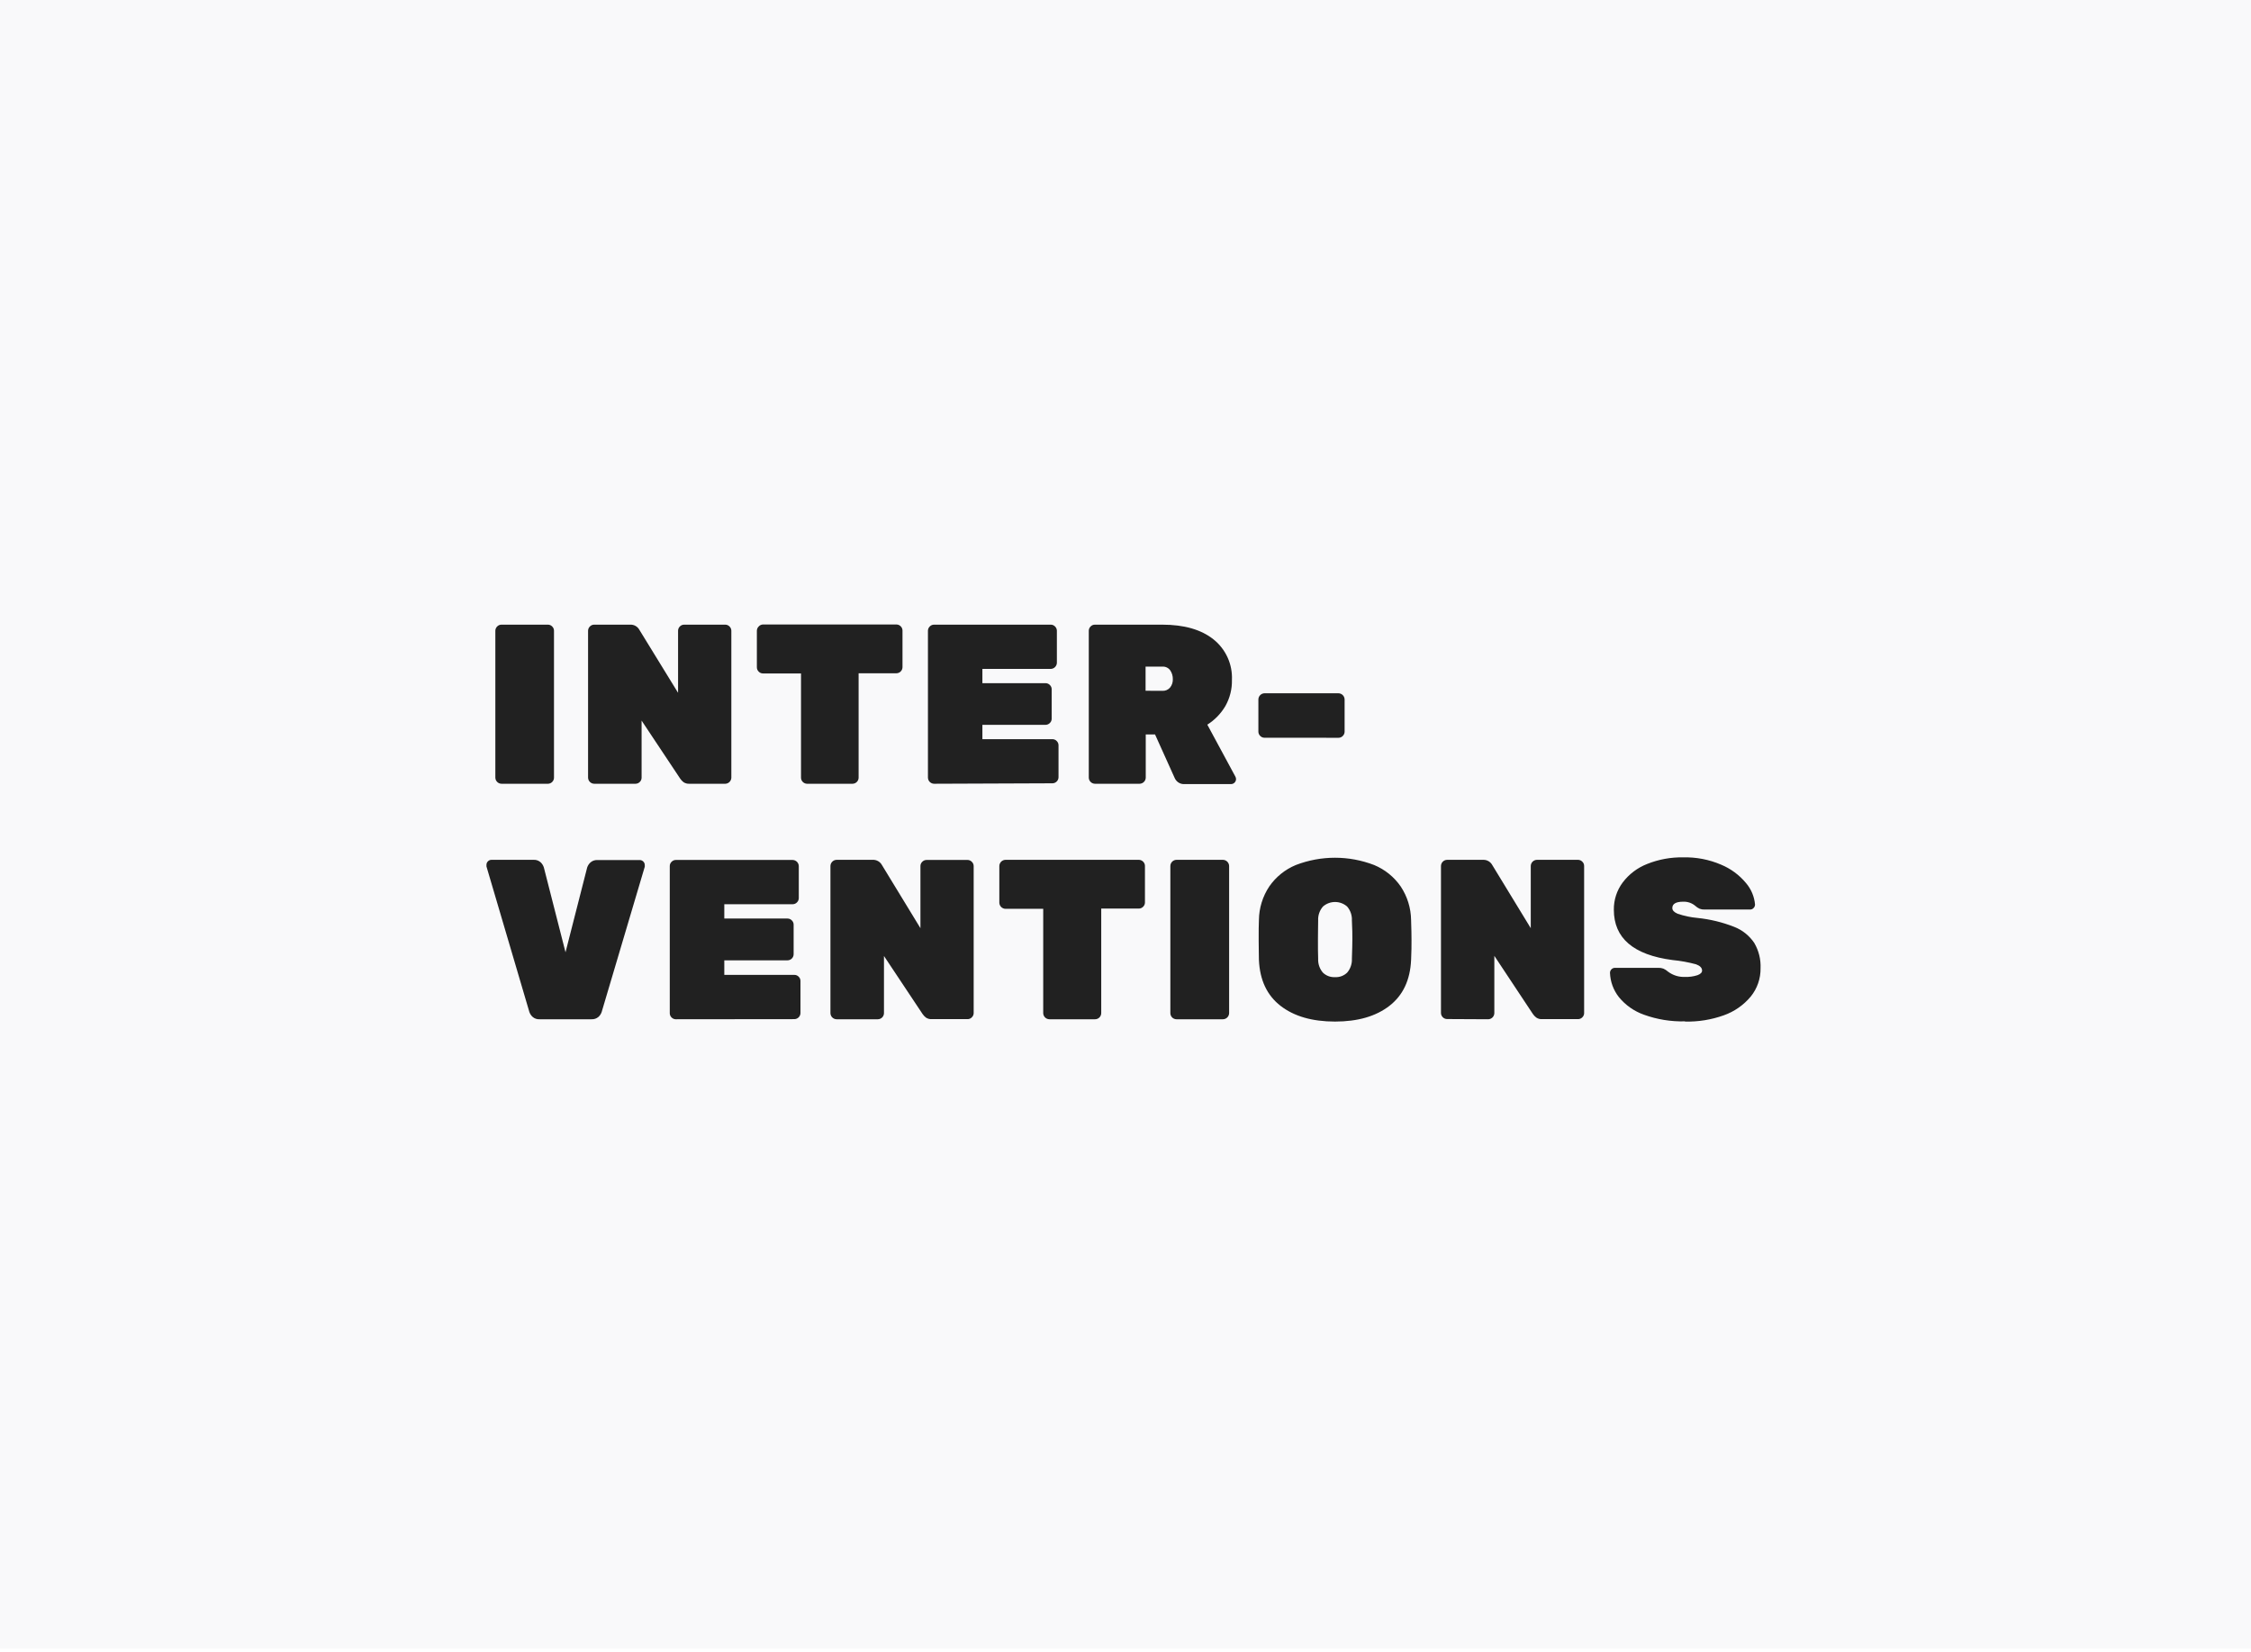
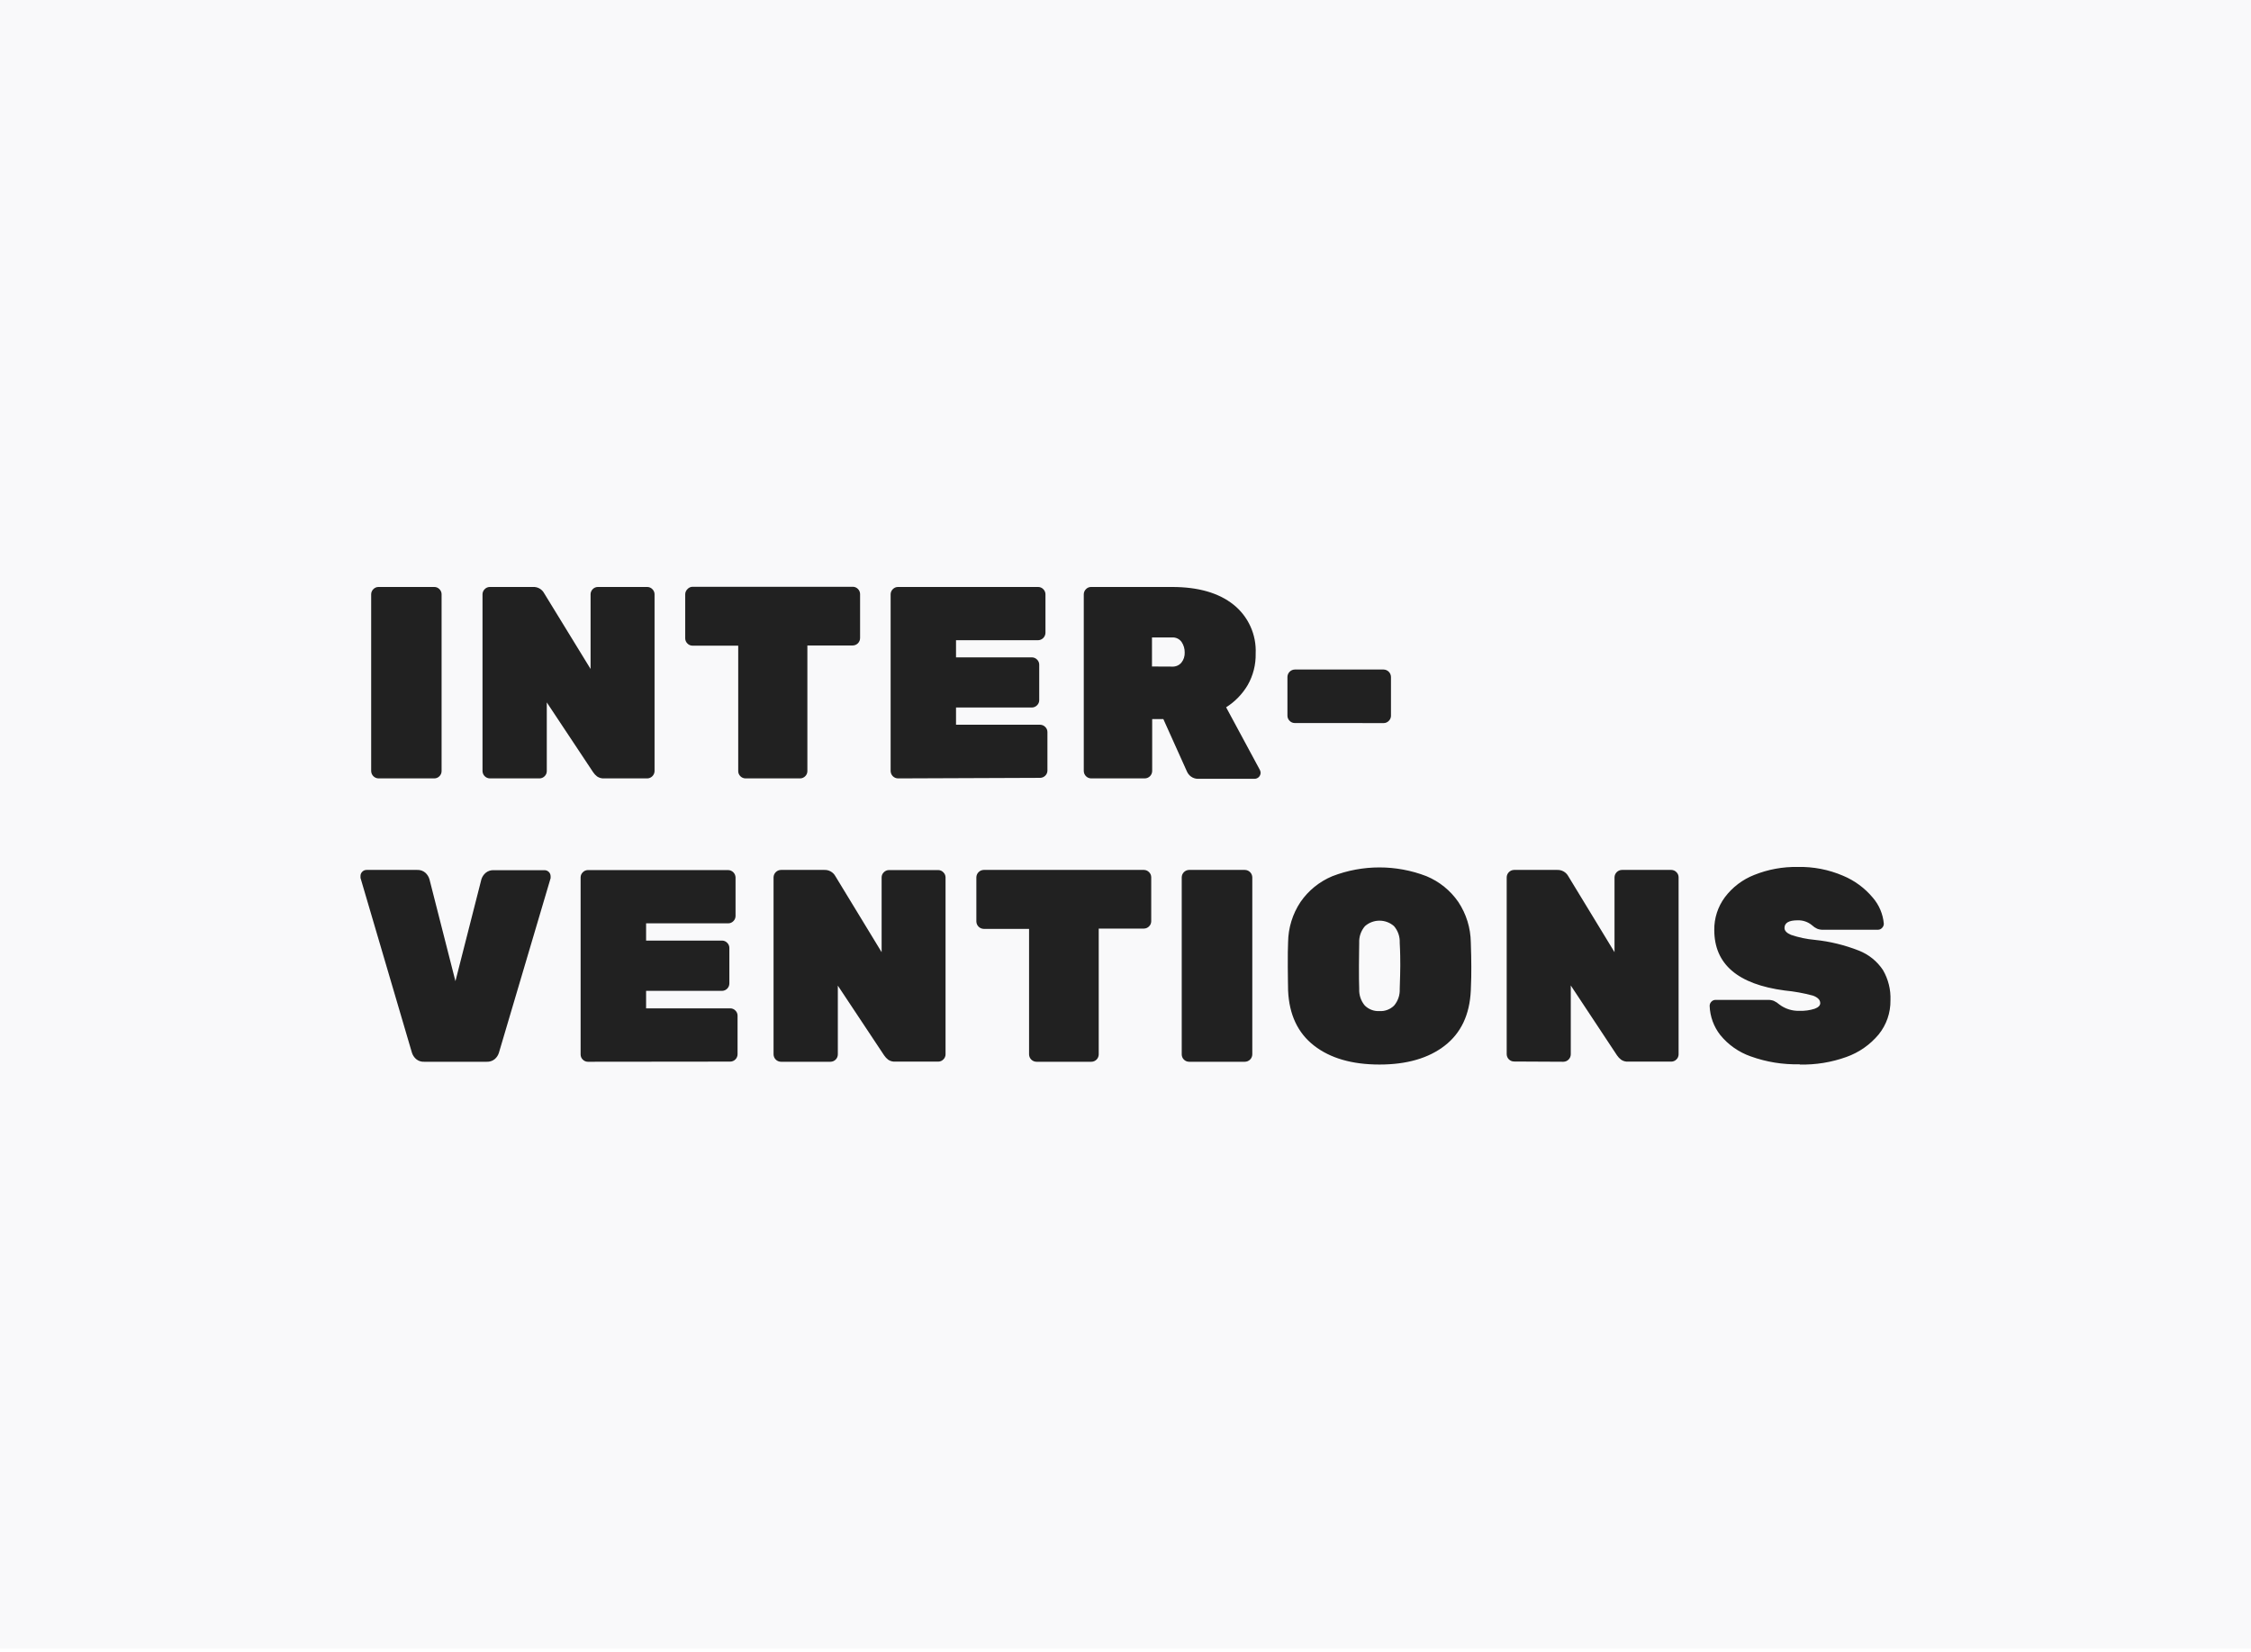
<svg xmlns="http://www.w3.org/2000/svg" width="537" height="394" viewBox="0 0 537 394">
  <g fill="none">
    <rect width="537" height="393.345" fill="#F9F9FA" />
-     <path fill="#212121" d="M119.64,187 C118.833,186.989 118.181,186.337 118.17,185.53 L118.17,150.47 C118.179,150.092 118.337,149.732 118.61,149.47 C118.872,149.198 119.232,149.043 119.61,149.04 L130.73,149.04 C131.108,149.043 131.468,149.198 131.73,149.47 C132,149.733 132.155,150.093 132.16,150.47 L132.16,185.57 C132.155,185.947 132,186.307 131.73,186.57 C131.466,186.839 131.107,186.993 130.73,187 L119.64,187 Z M141.76,187 C140.953,186.989 140.301,186.337 140.29,185.53 L140.29,150.47 C140.299,150.092 140.457,149.732 140.73,149.47 C140.992,149.198 141.352,149.043 141.73,149.04 L150.32,149.04 C151.24,148.99 152.106,149.477 152.54,150.29 L161.76,165.3 L161.76,150.47 C161.765,150.093 161.92,149.733 162.19,149.47 C162.452,149.199 162.813,149.044 163.19,149.04 L173.03,149.04 C173.408,149.043 173.768,149.198 174.03,149.47 C174.303,149.732 174.461,150.092 174.47,150.47 L174.47,185.57 C174.44,186.339 173.829,186.959 173.06,187 L164.47,187 C163.971,187.03 163.476,186.896 163.06,186.62 C162.743,186.378 162.469,186.084 162.25,185.75 L153.06,171.93 L153.06,185.57 C153.055,185.947 152.9,186.307 152.63,186.57 C152.365,186.838 152.007,186.992 151.63,187 L141.76,187 Z M192.52,187 C192.144,186.991 191.785,186.837 191.52,186.57 C191.25,186.307 191.095,185.947 191.09,185.57 L191.09,160.68 L182,160.68 C181.622,160.677 181.262,160.522 181,160.25 C180.726,159.989 180.567,159.629 180.56,159.25 L180.56,150.47 C180.569,150.092 180.727,149.732 181,149.47 C181.255,149.183 181.616,149.013 182,149 L213.87,149 C214.247,149.005 214.607,149.16 214.87,149.43 C215.14,149.693 215.295,150.053 215.3,150.43 L215.3,159.18 C215.295,159.988 214.638,160.64 213.83,160.64 L204.83,160.64 L204.83,185.57 C204.825,185.947 204.67,186.307 204.4,186.57 C204.135,186.838 203.777,186.992 203.4,187 L192.52,187 Z M222.84,187 C222.033,186.989 221.381,186.337 221.37,185.53 L221.37,150.47 C221.379,150.092 221.537,149.732 221.81,149.47 C222.072,149.198 222.432,149.043 222.81,149.04 L250.69,149.04 C251.068,149.043 251.428,149.198 251.69,149.47 C251.963,149.732 252.121,150.092 252.13,150.47 L252.13,158.13 C252.114,158.935 251.465,159.584 250.66,159.6 L234.36,159.6 L234.36,163 L249.46,163 C249.838,163.009 250.198,163.167 250.46,163.44 C250.734,163.7 250.89,164.062 250.89,164.44 L250.89,171.5 C250.887,171.878 250.732,172.238 250.46,172.5 C250.198,172.773 249.838,172.931 249.46,172.94 L234.36,172.94 L234.36,176.36 L251.09,176.36 C251.468,176.369 251.828,176.527 252.09,176.8 C252.362,177.062 252.517,177.422 252.52,177.8 L252.52,185.46 C252.515,185.837 252.36,186.197 252.09,186.46 C251.825,186.727 251.466,186.881 251.09,186.89 L222.84,187 Z M261.21,187 C260.403,186.989 259.751,186.337 259.74,185.53 L259.74,150.47 C259.749,150.092 259.907,149.732 260.18,149.47 C260.44,149.196 260.802,149.04 261.18,149.04 L277.26,149.04 C282.48,149.04 286.557,150.21 289.49,152.55 C292.427,154.891 294.064,158.498 293.89,162.25 C293.936,164.427 293.393,166.576 292.32,168.47 C291.26,170.268 289.786,171.787 288.02,172.9 L294.71,185.29 C294.81,185.471 294.865,185.673 294.87,185.88 C294.87,186.198 294.744,186.503 294.519,186.729 C294.293,186.954 293.988,187.08 293.67,187.08 L282.56,187.08 C282.009,187.112 281.464,186.949 281.02,186.62 C280.675,186.36 280.403,186.016 280.23,185.62 L275.55,175.24 L273.33,175.24 L273.33,185.57 C273.298,186.362 272.652,186.99 271.86,187 L261.21,187 Z M277.29,164.83 C277.997,164.872 278.682,164.58 279.14,164.04 C279.591,163.474 279.822,162.763 279.79,162.04 C279.804,161.293 279.588,160.559 279.17,159.94 C278.738,159.34 278.028,159.004 277.29,159.05 L273.29,159.05 L273.29,164.81 L277.29,164.83 Z M301.64,176.02 C301.262,176.017 300.902,175.862 300.64,175.59 C300.366,175.329 300.207,174.969 300.2,174.59 L300.2,166.88 C300.216,166.075 300.865,165.426 301.67,165.41 L319.3,165.41 C320.105,165.426 320.754,166.075 320.77,166.88 L320.77,174.6 C320.763,174.979 320.604,175.339 320.33,175.6 C320.068,175.872 319.708,176.027 319.33,176.03 L301.64,176.02 Z M128.72,243.19 C128.128,243.225 127.544,243.032 127.09,242.65 C126.709,242.315 126.425,241.883 126.27,241.4 L116.05,206.73 L116.05,206.35 C116.046,206.034 116.173,205.73 116.4,205.51 C116.621,205.278 116.929,205.147 117.25,205.15 L127.3,205.15 C127.894,205.119 128.477,205.315 128.93,205.7 C129.319,206.049 129.603,206.499 129.75,207 L134.91,227.21 L140.07,207 C140.225,206.517 140.509,206.085 140.89,205.75 C141.344,205.366 141.927,205.17 142.52,205.2 L152.63,205.2 C153.287,205.211 153.815,205.743 153.82,206.4 L153.82,206.78 L143.55,241.4 C143.402,241.884 143.121,242.317 142.74,242.65 C142.284,243.028 141.702,243.221 141.11,243.19 L128.72,243.19 Z M161.21,243.19 C160.833,243.186 160.472,243.031 160.21,242.76 C159.938,242.498 159.783,242.138 159.78,241.76 L159.78,206.62 C159.783,206.242 159.938,205.882 160.21,205.62 C160.471,205.346 160.831,205.187 161.21,205.18 L189.09,205.18 C189.895,205.196 190.544,205.845 190.56,206.65 L190.56,214.31 C190.551,214.688 190.393,215.048 190.12,215.31 C189.858,215.582 189.498,215.737 189.12,215.74 L172.79,215.74 L172.79,219.16 L187.9,219.16 C188.279,219.167 188.639,219.326 188.9,219.6 C189.172,219.862 189.327,220.222 189.33,220.6 L189.33,227.67 C189.325,228.474 188.674,229.125 187.87,229.13 L172.79,229.13 L172.79,232.6 L189.53,232.6 C189.908,232.603 190.268,232.758 190.53,233.03 C190.801,233.292 190.956,233.653 190.96,234.03 L190.96,241.7 C190.955,242.504 190.304,243.155 189.5,243.16 L161.21,243.19 Z M199.58,243.19 C198.776,243.179 198.126,242.533 198.11,241.73 L198.11,206.62 C198.126,205.815 198.775,205.166 199.58,205.15 L208.17,205.15 C209.092,205.103 209.959,205.589 210.4,206.4 L219.58,221.46 L219.58,206.62 C219.583,206.242 219.738,205.882 220.01,205.62 C220.272,205.347 220.632,205.189 221.01,205.18 L230.84,205.18 C231.219,205.184 231.581,205.343 231.84,205.62 C232.115,205.881 232.274,206.241 232.28,206.62 L232.28,241.73 C232.274,242.109 232.115,242.469 231.84,242.73 C231.58,243.004 231.218,243.16 230.84,243.16 L222.3,243.16 C221.797,243.196 221.297,243.062 220.88,242.78 C220.565,242.535 220.291,242.242 220.07,241.91 L210.88,228.09 L210.88,241.73 C210.875,242.534 210.224,243.185 209.42,243.19 L199.58,243.19 Z M250.34,243.19 C249.536,243.179 248.886,242.533 248.87,241.73 L248.87,216.84 L239.87,216.84 C239.065,216.824 238.416,216.175 238.4,215.37 L238.4,206.62 C238.416,205.815 239.065,205.166 239.87,205.15 L271.71,205.15 C272.088,205.159 272.448,205.317 272.71,205.59 C272.982,205.852 273.137,206.212 273.14,206.59 L273.14,215.34 C273.137,215.718 272.982,216.078 272.71,216.34 C272.448,216.613 272.088,216.771 271.71,216.78 L262.71,216.78 L262.71,241.73 C262.705,242.534 262.054,243.185 261.25,243.19 L250.34,243.19 Z M280.66,243.19 C279.856,243.185 279.205,242.534 279.2,241.73 L279.2,206.62 C279.211,205.816 279.857,205.166 280.66,205.15 L291.75,205.15 C292.555,205.166 293.204,205.815 293.22,206.62 L293.22,241.73 C293.204,242.533 292.554,243.179 291.75,243.19 L280.66,243.19 Z M318.49,243.74 C313.05,243.74 308.717,242.49 305.49,239.99 C302.263,237.49 300.543,233.847 300.33,229.06 C300.33,228.06 300.27,226.51 300.27,224.34 C300.27,222.17 300.27,220.52 300.33,219.5 C300.361,216.65 301.219,213.871 302.8,211.5 C304.375,209.223 306.572,207.449 309.13,206.39 C315.145,204.073 321.805,204.073 327.82,206.39 C330.378,207.449 332.575,209.223 334.15,211.5 C335.73,213.872 336.591,216.65 336.63,219.5 C336.7,221.5 336.73,223.14 336.73,224.34 C336.73,225.54 336.73,227.11 336.63,229.06 C336.41,233.847 334.687,237.49 331.46,239.99 C328.233,242.49 323.91,243.74 318.49,243.74 Z M318.49,233.14 C319.567,233.201 320.62,232.806 321.39,232.05 C322.17,231.129 322.571,229.946 322.51,228.74 C322.58,226.64 322.62,225.1 322.62,224.12 C322.62,223.14 322.62,221.57 322.51,219.61 C322.57,218.398 322.162,217.209 321.37,216.29 C319.72,214.85 317.26,214.85 315.61,216.29 C314.811,217.206 314.399,218.396 314.46,219.61 C314.46,220.61 314.41,222.09 314.41,224.12 C314.41,226.15 314.41,227.69 314.46,228.74 C314.399,229.946 314.8,231.129 315.58,232.05 C316.353,232.807 317.41,233.203 318.49,233.14 Z M345.22,243.14 C344.416,243.135 343.765,242.484 343.76,241.68 L343.76,206.62 C343.771,205.816 344.417,205.166 345.22,205.15 L353.81,205.15 C354.718,205.116 355.567,205.601 356,206.4 L365.18,221.46 L365.18,206.62 C365.196,205.815 365.845,205.166 366.65,205.15 L376.48,205.15 C376.858,205.159 377.218,205.317 377.48,205.59 C377.752,205.852 377.907,206.212 377.91,206.59 L377.91,241.73 C377.907,242.108 377.752,242.468 377.48,242.73 C377.217,243 376.857,243.155 376.48,243.16 L367.9,243.16 C367.4,243.198 366.903,243.064 366.49,242.78 C366.17,242.538 365.892,242.244 365.67,241.91 L356.49,228.06 L356.49,241.73 C356.474,242.533 355.824,243.179 355.02,243.19 L345.22,243.14 Z M401.96,243.69 C398.637,243.775 395.327,243.239 392.2,242.11 C389.851,241.284 387.776,239.828 386.2,237.9 C384.896,236.244 384.154,234.216 384.08,232.11 C384.08,231.794 384.206,231.492 384.43,231.27 C384.649,231.042 384.954,230.915 385.27,230.92 L395.6,230.92 C396.015,230.903 396.43,230.968 396.82,231.11 C397.227,231.296 397.605,231.542 397.94,231.84 C399.091,232.702 400.503,233.143 401.94,233.09 C402.956,233.127 403.971,232.988 404.94,232.68 C405.68,232.407 406.05,232.037 406.05,231.57 C406.05,230.92 405.56,230.42 404.59,230.07 C402.758,229.578 400.888,229.24 399,229.06 C389.667,227.833 385,223.833 385,217.06 C384.97,214.725 385.707,212.445 387.1,210.57 C388.599,208.581 390.62,207.047 392.94,206.14 C395.686,205.042 398.623,204.505 401.58,204.56 C404.67,204.489 407.739,205.083 410.58,206.3 C412.881,207.256 414.916,208.755 416.51,210.67 C417.754,212.113 418.513,213.912 418.68,215.81 C418.684,216.126 418.557,216.43 418.33,216.65 C418.128,216.874 417.842,217.005 417.54,217.01 L406.63,217.01 C406.224,217.026 405.819,216.958 405.44,216.81 C405.073,216.642 404.735,216.416 404.44,216.14 C403.638,215.46 402.611,215.104 401.56,215.14 C399.82,215.14 398.95,215.64 398.95,216.66 C398.95,217.2 399.38,217.66 400.23,218.02 C401.768,218.54 403.363,218.876 404.98,219.02 C407.969,219.328 410.903,220.041 413.7,221.14 C415.663,221.9 417.343,223.248 418.51,225 C419.57,226.816 420.087,228.899 420,231 C420.038,233.461 419.21,235.858 417.66,237.77 C415.956,239.816 413.731,241.364 411.22,242.25 C408.264,243.307 405.139,243.812 402,243.74 L401.96,243.69 Z" />
+     <path fill="#212121" d="M90.311,185.722 C89.342,185.709 88.559,184.925 88.546,183.953 L88.546,141.769 C88.556,141.313 88.746,140.881 89.074,140.566 C89.388,140.238 89.821,140.051 90.275,140.048 L103.628,140.048 C104.082,140.051 104.515,140.238 104.829,140.566 C105.154,140.882 105.339,141.315 105.345,141.769 L105.345,184.001 C105.339,184.455 105.154,184.888 104.829,185.205 C104.512,185.528 104.081,185.714 103.628,185.722 L90.311,185.722 Z M116.873,185.722 C115.904,185.709 115.121,184.925 115.108,183.953 L115.108,141.769 C115.118,141.313 115.308,140.881 115.636,140.566 C115.951,140.238 116.384,140.051 116.837,140.048 L127.152,140.048 C128.257,139.988 129.297,140.574 129.818,141.552 L140.889,159.612 L140.889,141.769 C140.895,141.315 141.081,140.882 141.406,140.566 C141.721,140.239 142.153,140.053 142.607,140.048 L154.423,140.048 C154.876,140.051 155.309,140.238 155.624,140.566 C155.952,140.881 156.142,141.313 156.152,141.769 L156.152,184.001 C156.116,184.927 155.382,185.673 154.459,185.722 L144.144,185.722 C143.545,185.758 142.95,185.597 142.451,185.265 C142.069,184.974 141.74,184.62 141.478,184.218 L130.442,167.59 L130.442,184.001 C130.437,184.455 130.251,184.888 129.926,185.205 C129.608,185.527 129.177,185.712 128.725,185.722 L116.873,185.722 Z M177.827,185.722 C177.375,185.711 176.945,185.526 176.626,185.205 C176.301,184.888 176.115,184.455 176.109,184.001 L176.109,154.053 L165.194,154.053 C164.74,154.05 164.307,153.864 163.993,153.536 C163.664,153.222 163.474,152.789 163.465,152.333 L163.465,141.769 C163.475,141.313 163.665,140.881 163.993,140.566 C164.299,140.22 164.733,140.016 165.194,140 L203.464,140 C203.917,140.006 204.349,140.192 204.665,140.517 C204.99,140.834 205.175,141.267 205.181,141.721 L205.181,152.249 C205.175,153.221 204.386,154.005 203.416,154.005 L192.609,154.005 L192.609,184.001 C192.603,184.455 192.417,184.888 192.092,185.205 C191.774,185.527 191.344,185.712 190.892,185.722 L177.827,185.722 Z M214.235,185.722 C213.266,185.709 212.483,184.925 212.47,183.953 L212.47,141.769 C212.48,141.313 212.67,140.881 212.999,140.566 C213.313,140.238 213.746,140.051 214.199,140.048 L247.678,140.048 C248.132,140.051 248.565,140.238 248.879,140.566 C249.207,140.881 249.397,141.313 249.407,141.769 L249.407,150.985 C249.388,151.954 248.609,152.735 247.642,152.754 L228.069,152.754 L228.069,156.845 L246.201,156.845 C246.656,156.855 247.087,157.046 247.402,157.374 C247.731,157.688 247.918,158.123 247.918,158.578 L247.918,167.072 C247.915,167.527 247.729,167.961 247.402,168.275 C247.087,168.604 246.656,168.795 246.201,168.805 L228.069,168.805 L228.069,172.92 L248.159,172.92 C248.613,172.93 249.045,173.12 249.359,173.449 C249.686,173.764 249.873,174.198 249.876,174.652 L249.876,183.869 C249.87,184.323 249.684,184.756 249.359,185.072 C249.041,185.393 248.61,185.579 248.159,185.59 L214.235,185.722 Z M260.311,185.722 C259.341,185.709 258.559,184.925 258.546,183.953 L258.546,141.769 C258.556,141.313 258.746,140.881 259.074,140.566 C259.387,140.235 259.821,140.048 260.275,140.048 L279.584,140.048 C285.852,140.048 290.748,141.456 294.27,144.271 C297.797,147.088 299.762,151.428 299.554,155.943 C299.609,158.562 298.957,161.147 297.668,163.426 C296.396,165.59 294.625,167.418 292.505,168.757 L300.538,183.664 C300.659,183.882 300.724,184.126 300.73,184.374 C300.73,184.757 300.579,185.124 300.308,185.395 C300.038,185.666 299.672,185.818 299.289,185.818 L285.948,185.818 C285.286,185.856 284.632,185.66 284.099,185.265 C283.685,184.952 283.358,184.537 283.15,184.061 L277.531,171.572 L274.865,171.572 L274.865,184.001 C274.826,184.954 274.051,185.71 273.1,185.722 L260.311,185.722 Z M279.62,159.047 C280.468,159.098 281.291,158.746 281.841,158.096 C282.383,157.415 282.66,156.56 282.622,155.69 C282.639,154.791 282.379,153.908 281.877,153.163 C281.359,152.441 280.506,152.036 279.62,152.092 L274.817,152.092 L274.817,159.023 L279.62,159.047 Z M308.86,172.511 C308.406,172.508 307.973,172.321 307.659,171.993 C307.33,171.679 307.14,171.246 307.131,170.79 L307.131,161.513 C307.15,160.545 307.929,159.764 308.896,159.745 L330.066,159.745 C331.033,159.764 331.812,160.545 331.832,161.513 L331.832,170.802 C331.823,171.258 331.632,171.691 331.303,172.005 C330.989,172.333 330.556,172.52 330.102,172.523 L308.86,172.511 Z M101.214,253.33 C100.503,253.372 99.803,253.14 99.257,252.68 C98.799,252.277 98.459,251.758 98.272,251.176 L86,209.461 L86,209.004 C85.996,208.624 86.148,208.258 86.42,207.993 C86.686,207.714 87.056,207.557 87.441,207.56 L99.509,207.56 C100.222,207.522 100.922,207.759 101.467,208.222 C101.934,208.641 102.275,209.183 102.451,209.786 L108.648,234.103 L114.844,209.786 C115.03,209.205 115.371,208.685 115.828,208.282 C116.373,207.82 117.073,207.584 117.786,207.62 L129.926,207.62 C130.714,207.633 131.349,208.274 131.355,209.064 L131.355,209.521 L119.023,251.176 C118.845,251.759 118.508,252.28 118.05,252.68 C117.502,253.136 116.803,253.368 116.093,253.33 L101.214,253.33 Z M140.229,253.33 C139.776,253.326 139.343,253.139 139.028,252.813 C138.701,252.498 138.515,252.064 138.512,251.61 L138.512,209.329 C138.515,208.874 138.701,208.441 139.028,208.126 C139.342,207.796 139.774,207.605 140.229,207.596 L173.708,207.596 C174.675,207.615 175.454,208.396 175.473,209.365 L175.473,218.582 C175.463,219.037 175.273,219.47 174.945,219.785 C174.63,220.112 174.197,220.299 173.744,220.302 L154.134,220.302 L154.134,224.417 L172.279,224.417 C172.734,224.426 173.166,224.617 173.48,224.946 C173.807,225.261 173.993,225.695 173.996,226.15 L173.996,234.656 C173.989,235.624 173.208,236.407 172.243,236.413 L154.134,236.413 L154.134,240.588 L174.236,240.588 C174.69,240.591 175.123,240.778 175.437,241.106 C175.763,241.421 175.949,241.855 175.953,242.309 L175.953,251.537 C175.947,252.505 175.166,253.288 174.2,253.294 L140.229,253.33 Z M186.304,253.33 C185.34,253.317 184.559,252.54 184.539,251.573 L184.539,209.329 C184.558,208.36 185.338,207.579 186.304,207.56 L196.619,207.56 C197.726,207.504 198.768,208.089 199.297,209.064 L210.321,227.184 L210.321,209.329 C210.324,208.874 210.51,208.441 210.837,208.126 C211.152,207.797 211.584,207.607 212.038,207.596 L223.842,207.596 C224.298,207.601 224.731,207.792 225.043,208.126 C225.373,208.439 225.564,208.873 225.571,209.329 L225.571,251.573 C225.564,252.029 225.373,252.463 225.043,252.777 C224.73,253.107 224.296,253.294 223.842,253.294 L213.587,253.294 C212.984,253.337 212.383,253.176 211.882,252.837 C211.504,252.543 211.175,252.189 210.909,251.79 L199.874,235.162 L199.874,251.573 C199.867,252.541 199.086,253.324 198.12,253.33 L186.304,253.33 Z M247.258,253.33 C246.293,253.317 245.512,252.54 245.493,251.573 L245.493,221.626 L234.685,221.626 C233.719,221.606 232.939,220.826 232.92,219.857 L232.92,209.329 C232.939,208.36 233.719,207.579 234.685,207.56 L272.919,207.56 C273.374,207.57 273.806,207.761 274.12,208.09 C274.447,208.404 274.633,208.838 274.637,209.293 L274.637,219.821 C274.633,220.275 274.447,220.709 274.12,221.024 C273.806,221.353 273.374,221.543 272.919,221.553 L262.112,221.553 L262.112,251.573 C262.105,252.541 261.324,253.324 260.359,253.33 L247.258,253.33 Z M283.667,253.33 C282.701,253.324 281.92,252.541 281.914,251.573 L281.914,209.329 C281.926,208.362 282.702,207.58 283.667,207.56 L296.984,207.56 C297.951,207.579 298.73,208.36 298.749,209.329 L298.749,251.573 C298.73,252.54 297.949,253.317 296.984,253.33 L283.667,253.33 Z M329.094,253.992 C322.561,253.992 317.358,252.488 313.483,249.48 C309.608,246.472 307.543,242.088 307.287,236.329 C307.287,235.126 307.215,233.261 307.215,230.65 C307.215,228.039 307.215,226.053 307.287,224.826 C307.324,221.397 308.354,218.053 310.253,215.201 C312.144,212.461 314.783,210.326 317.854,209.052 C325.076,206.265 333.075,206.265 340.297,209.052 C343.368,210.326 346.008,212.461 347.898,215.201 C349.795,218.055 350.829,221.397 350.876,224.826 C350.961,227.233 350.997,229.206 350.997,230.65 C350.997,232.094 350.997,233.983 350.876,236.329 C350.612,242.088 348.543,246.472 344.668,249.48 C340.794,252.488 335.602,253.992 329.094,253.992 Z M329.094,241.238 C330.387,241.312 331.651,240.835 332.576,239.926 C333.513,238.818 333.994,237.394 333.921,235.944 C334.005,233.417 334.053,231.564 334.053,230.385 C334.053,229.206 334.053,227.317 333.921,224.959 C333.993,223.5 333.503,222.07 332.552,220.964 C330.571,219.231 327.617,219.231 325.635,220.964 C324.676,222.066 324.181,223.498 324.254,224.959 C324.254,226.162 324.194,227.942 324.194,230.385 C324.194,232.828 324.194,234.68 324.254,235.944 C324.181,237.394 324.662,238.818 325.599,239.926 C326.528,240.837 327.796,241.314 329.094,241.238 Z M361.192,253.27 C360.226,253.263 359.445,252.481 359.438,251.513 L359.438,209.329 C359.451,208.362 360.227,207.58 361.192,207.56 L371.507,207.56 C372.597,207.52 373.616,208.103 374.136,209.064 L385.16,227.184 L385.16,209.329 C385.179,208.36 385.958,207.579 386.925,207.56 L398.729,207.56 C399.183,207.57 399.615,207.761 399.93,208.09 C400.257,208.404 400.443,208.838 400.446,209.293 L400.446,251.573 C400.443,252.028 400.257,252.462 399.93,252.777 C399.614,253.102 399.182,253.288 398.729,253.294 L388.426,253.294 C387.826,253.339 387.229,253.178 386.733,252.837 C386.348,252.546 386.015,252.192 385.748,251.79 L374.725,235.126 L374.725,251.573 C374.705,252.54 373.924,253.317 372.96,253.33 L361.192,253.27 Z M429.326,253.932 C425.335,254.034 421.361,253.389 417.606,252.031 C414.786,251.037 412.293,249.284 410.401,246.965 C408.835,244.973 407.944,242.533 407.855,239.999 C407.855,239.619 408.006,239.255 408.276,238.988 C408.539,238.713 408.904,238.561 409.284,238.567 L421.689,238.567 C422.187,238.546 422.685,238.624 423.154,238.795 C423.643,239.02 424.096,239.316 424.499,239.674 C425.881,240.711 427.576,241.241 429.302,241.178 C430.522,241.222 431.741,241.055 432.904,240.684 C433.793,240.356 434.237,239.91 434.237,239.349 C434.237,238.567 433.649,237.965 432.484,237.544 C430.284,236.952 428.039,236.546 425.771,236.329 C414.564,234.853 408.96,230.04 408.96,221.89 C408.923,219.081 409.809,216.337 411.482,214.082 C413.281,211.688 415.709,209.843 418.495,208.751 C421.792,207.43 425.319,206.784 428.87,206.85 C432.58,206.765 436.265,207.479 439.677,208.944 C442.44,210.094 444.884,211.898 446.798,214.202 C448.292,215.939 449.203,218.102 449.404,220.386 C449.408,220.767 449.256,221.132 448.983,221.397 C448.741,221.667 448.397,221.824 448.035,221.83 L434.934,221.83 C434.446,221.85 433.959,221.768 433.505,221.59 C433.063,221.388 432.658,221.116 432.304,220.783 C431.34,219.966 430.108,219.537 428.846,219.58 C426.756,219.58 425.711,220.182 425.711,221.409 C425.711,222.059 426.228,222.612 427.248,223.045 C429.095,223.672 431.01,224.076 432.952,224.249 C436.542,224.619 440.065,225.478 443.424,226.799 C445.781,227.713 447.799,229.336 449.199,231.444 C450.472,233.629 451.093,236.135 450.989,238.663 C451.035,241.625 450.04,244.508 448.179,246.809 C446.133,249.271 443.461,251.133 440.445,252.199 C436.896,253.471 433.143,254.078 429.374,253.992 L429.326,253.932 Z" />
  </g>
</svg>
